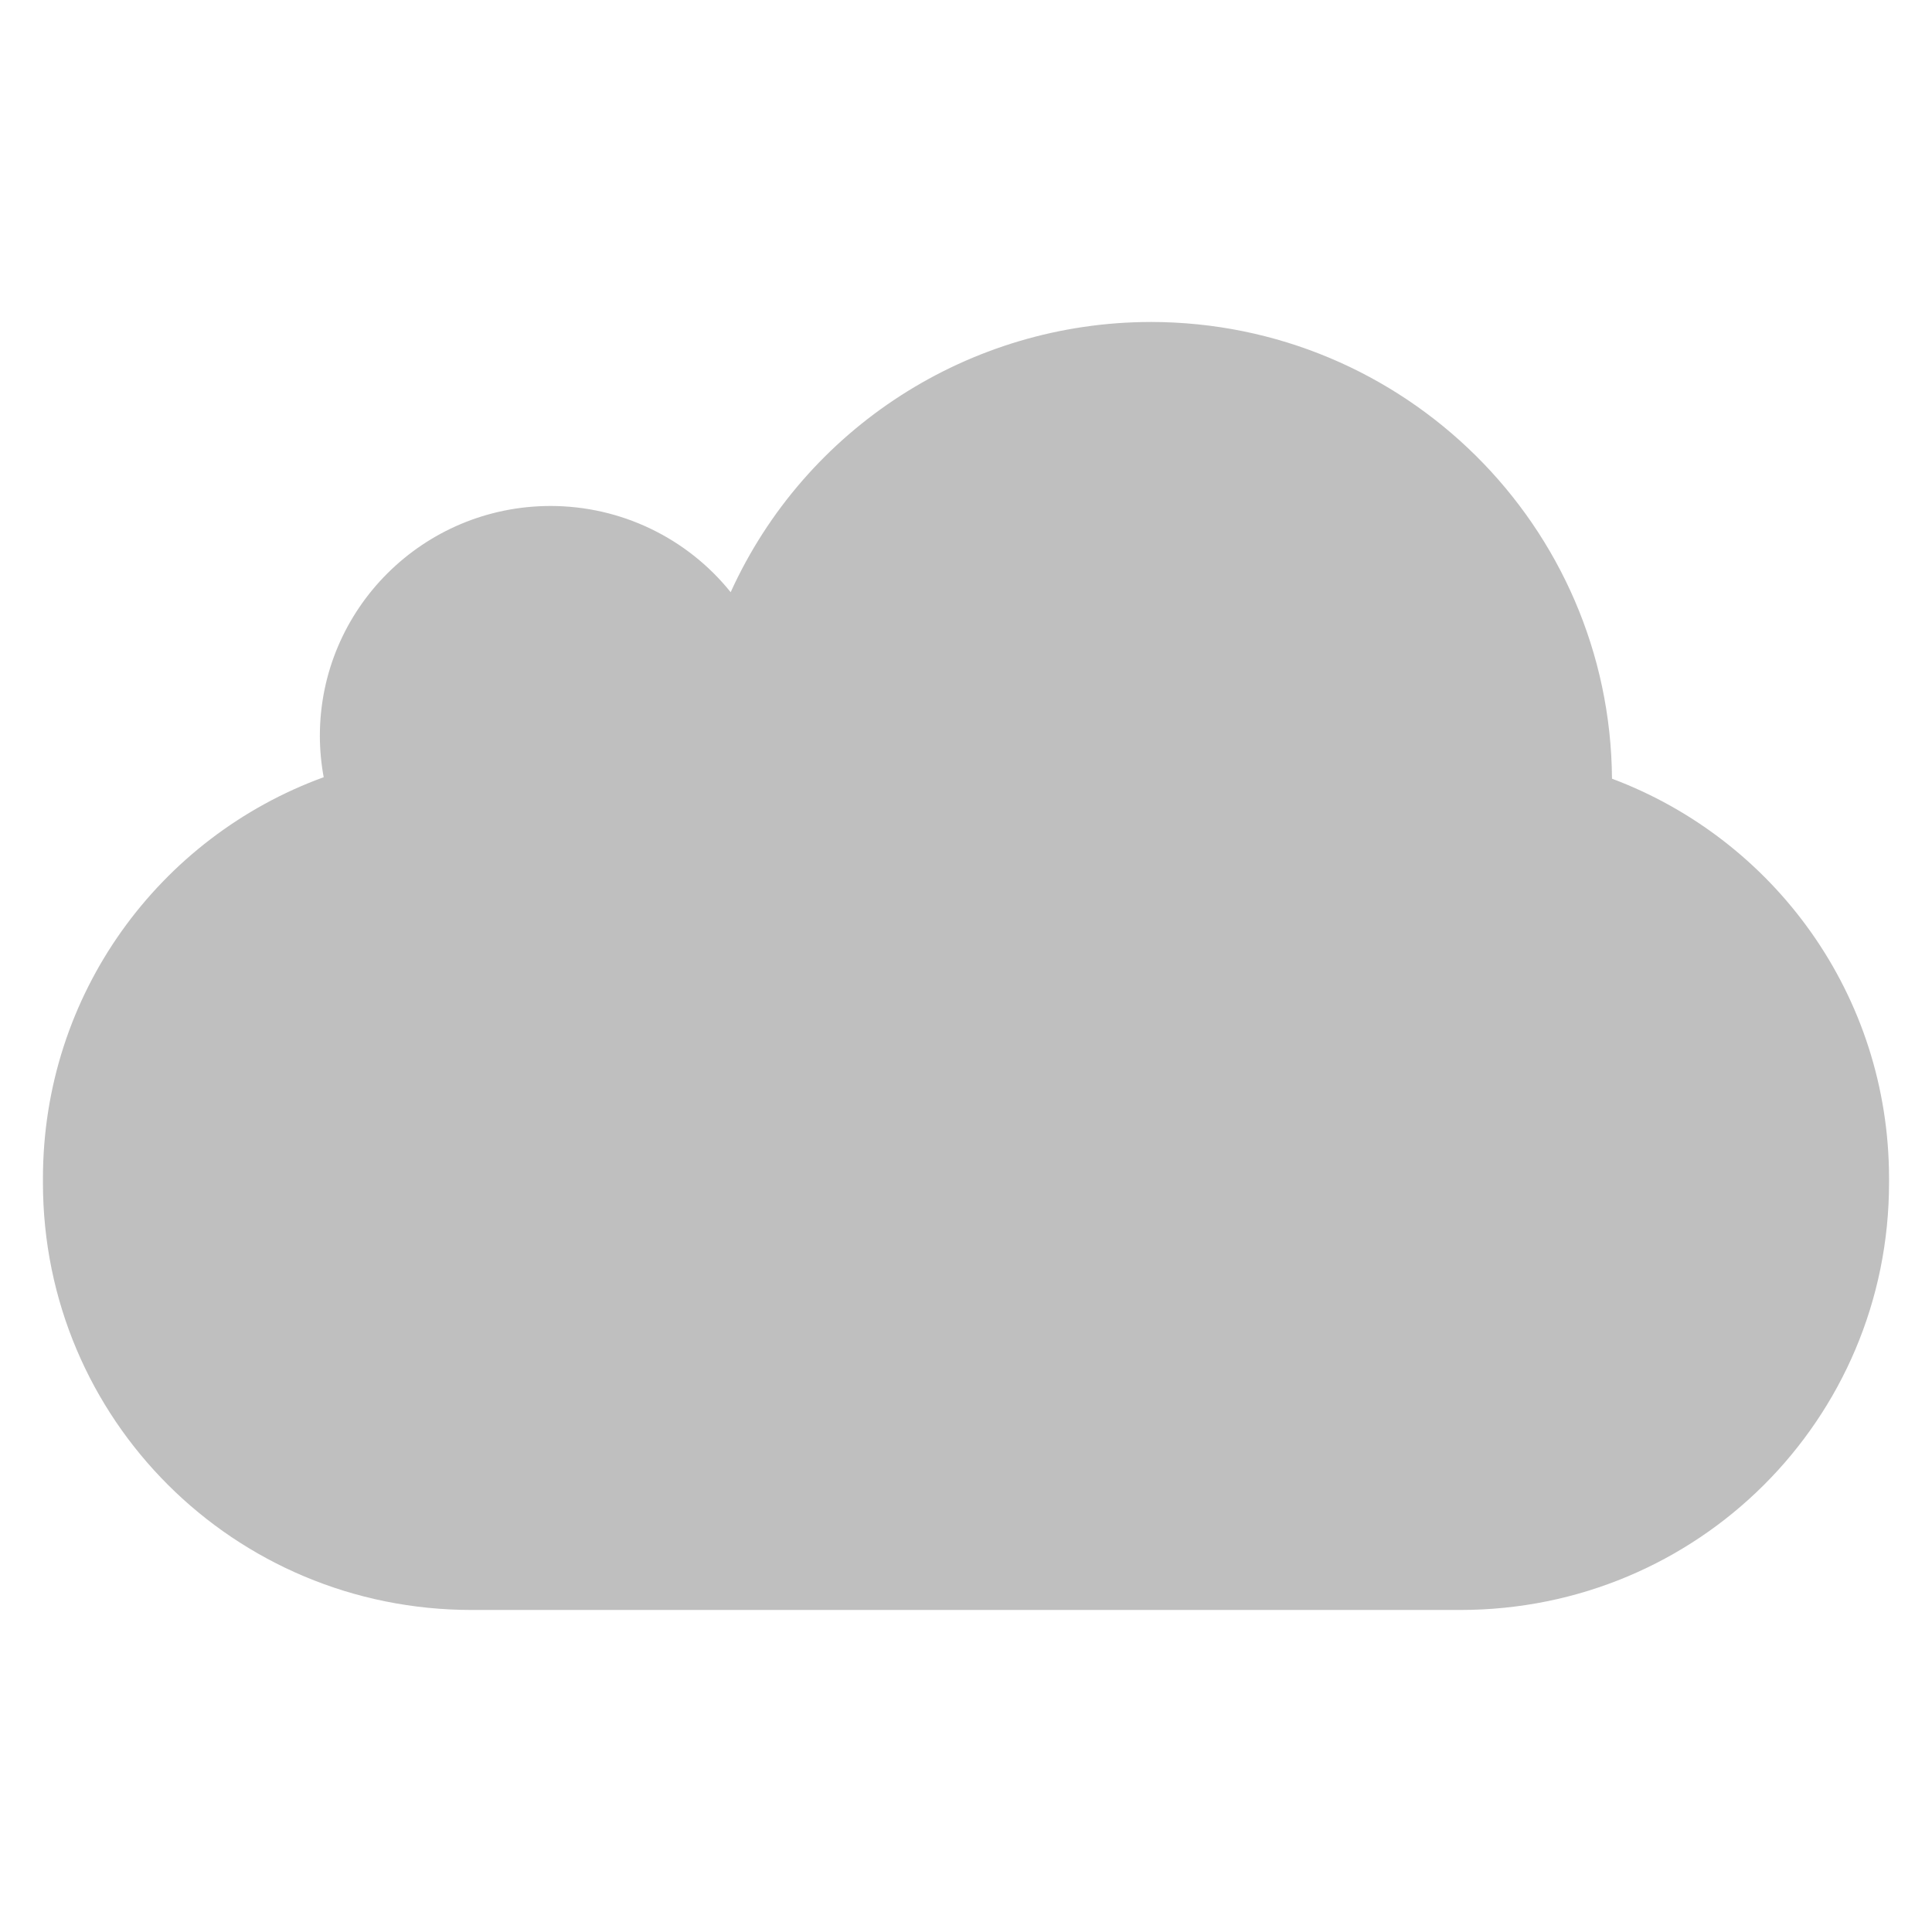
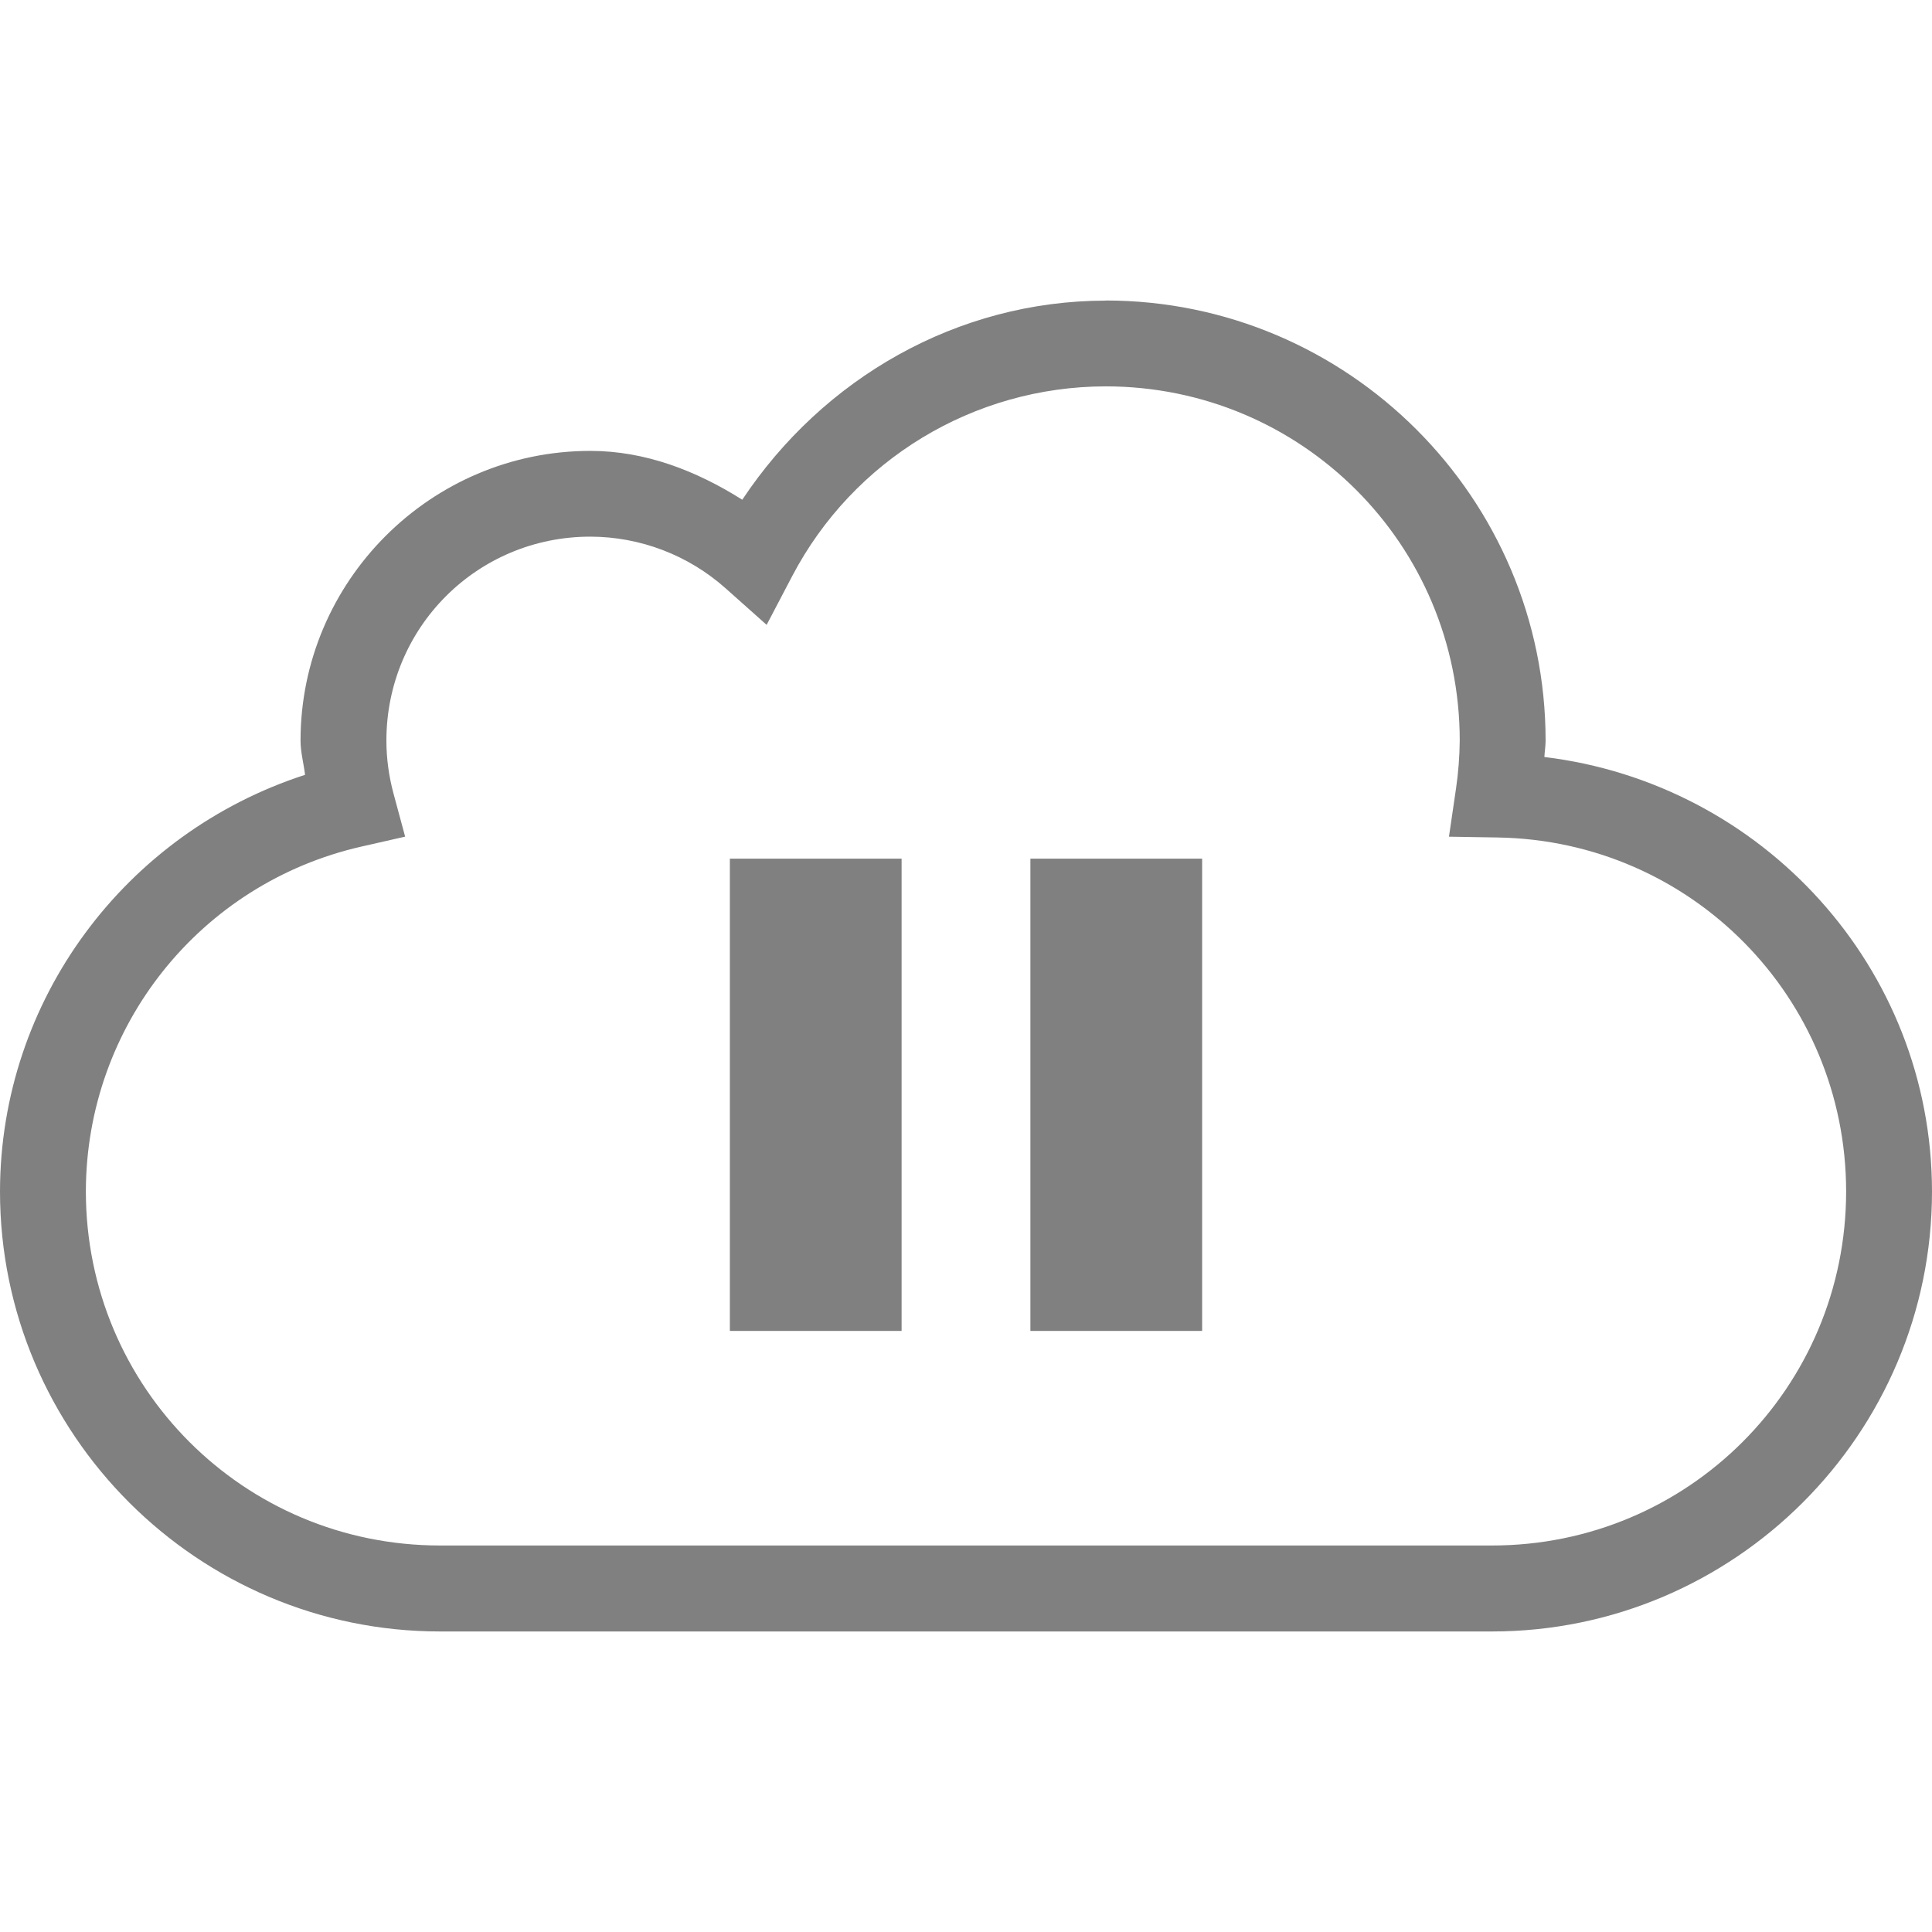
<svg xmlns="http://www.w3.org/2000/svg" width="90" height="90" id="svg6138" version="1.1" viewBox="0 0 90 90">
  <defs id="defs6140" />
  <g id="layer1" transform="translate(-283.5714,-358.7907)">
    <g id="g6253" transform="matrix(-1,0,0,1,547.5714,-1341.572)">
      <rect style="fill:none;stroke:none" id="rect6257" width="90" height="90" x="174" y="1700.362" />
-       <path style="opacity:0.5;color:#000000;fill:#808080;fill-opacity:1;fill-rule:nonzero;stroke:none;stroke-width:3;marker:none;visibility:visible;display:inline;overflow:visible;enable-background:accumulate" d="m 210.4,1715.362 a 21.5,21.429 0 0 1 19.563,12.587 10.75,10.714 0 0 1 8.387,-4.016 10.75,10.714 0 0 1 10.75,10.714 10.75,10.714 0 0 1 -0.179,1.921 c 7.649,2.786 13.079,10.087 13.079,18.698 l 0,0.19 c 0,11.028 -8.907,19.905 -19.971,19.905 l -46.057,0 c -11.065,0 -19.971,-8.877 -19.971,-19.905 l 0,-0.19 c 0,-8.545 5.35,-15.796 12.906,-18.629 a 21.5,21.429 0 0 1 21.494,-21.276 z" id="rect3045" />
+       <rect style="color:#000000;display:inline;overflow:visible;visibility:visible;opacity:1;fill:#808080;fill-opacity:1;fill-rule:nonzero;stroke:none;stroke-width:1.5;stroke-linecap:butt;stroke-linejoin:miter;stroke-miterlimit:4;stroke-dasharray:none;stroke-dashoffset:0;stroke-opacity:1;marker:none;enable-background:accumulate" id="rect4148" width="8" height="22" x="-216" y="1740.362" transform="scale(-1,1)" />
+       <rect y="1740.362" x="-230" height="22" width="8" id="rect4150" style="color:#000000;display:inline;overflow:visible;visibility:visible;opacity:1;fill:#808080;fill-opacity:1;fill-rule:nonzero;stroke:none;stroke-width:1.5;stroke-linecap:butt;stroke-linejoin:miter;stroke-miterlimit:4;stroke-dasharray:none;stroke-dashoffset:0;stroke-opacity:1;marker:none;enable-background:accumulate" transform="scale(-1,1)" />
+       <path style="color:#000000;font-style:normal;font-variant:normal;font-weight:normal;font-stretch:normal;font-size:medium;line-height:normal;font-family:sans-serif;font-variant-ligatures:none;font-variant-position:normal;font-variant-caps:normal;font-variant-numeric:normal;font-variant-alternates:normal;font-feature-settings:normal;text-indent:0;text-align:start;text-decoration:none;text-decoration-line:none;text-decoration-style:solid;text-decoration-color:#000000;letter-spacing:normal;word-spacing:normal;text-transform:none;direction:ltr;block-progression:tb;writing-mode:lr-tb;baseline-shift:baseline;text-anchor:start;white-space:normal;shape-padding:0;clip-rule:nonzero;display:inline;overflow:visible;visibility:visible;opacity:1;isolation:auto;mix-blend-mode:normal;color-interpolation:sRGB;color-interpolation-filters:linearRGB;solid-color:#000000;solid-opacity:1;fill:#808080;fill-opacity:1;fill-rule:nonzero;stroke:none;stroke-width:4;stroke-linecap:butt;stroke-linejoin:miter;stroke-miterlimit:4;stroke-dasharray:none;stroke-dashoffset:0;stroke-opacity:1;marker:none;color-rendering:auto;image-rendering:auto;shape-rendering:auto;text-rendering:auto;enable-background:accumulate" d="m 212.5,1714.361 c -11.298,0 -20.5,9.202 -20.5,20.5 l 0,0.01 0,0.01 c 0.002,0.25 0.045,0.497 0.057,0.746 -10.15,1.228 -18.049,9.796 -18.057,20.236 0,11.298 9.202,20.5 20.5,20.5 l 49,0 c 11.298,0 20.5,-9.202 20.5,-20.5 l 0,-0 c -0.012,-8.93 -5.844,-16.696 -14.211,-19.406 0.064,-0.532 0.21,-1.053 0.211,-1.59 l 0,-0 c 0,-7.432 -6.068,-13.5 -13.5,-13.5 l -0.002,0 -0.002,0 c -2.557,0 -4.937,0.927 -7.074,2.275 -3.768,-5.671 -10.021,-9.265 -16.92,-9.275 l -0.002,0 z m -0.002,4 0.002,0 c 6.136,0.01 11.75,3.409 14.598,8.842 l 1.189,2.268 1.912,-1.703 c 1.736,-1.546 3.977,-2.402 6.301,-2.406 5.27,0 9.5,4.23 9.5,9.5 -0.001,0.831 -0.113,1.659 -0.33,2.463 l -0.543,2.012 2.031,0.461 c 7.513,1.708 12.83,8.36 12.842,16.064 0,7e-4 0,0 0,0 0,6e-4 0,0 0,0 -0.002,9.135 -7.365,16.496 -16.5,16.496 l -49,0 c -9.136,0 -16.499,-7.362 -16.5,-16.498 l 0,-0 c 0.007,-9.023 7.205,-16.335 16.227,-16.484 l 2.275,-0.037 -0.33,-2.25 c -0.108,-0.74 -0.165,-1.487 -0.172,-2.234 0.003,-9.133 7.365,-16.493 16.498,-16.494 z" id="path4154" />
    </g>
  </g>
</svg>
